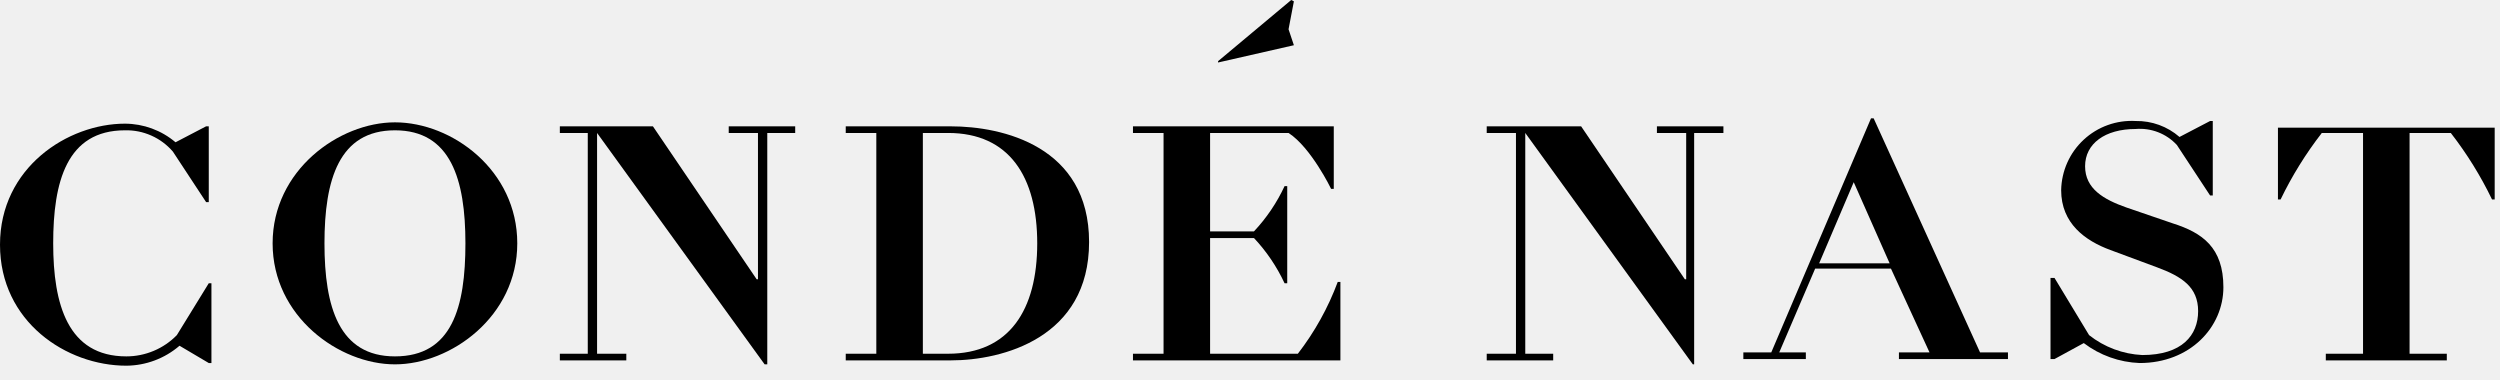
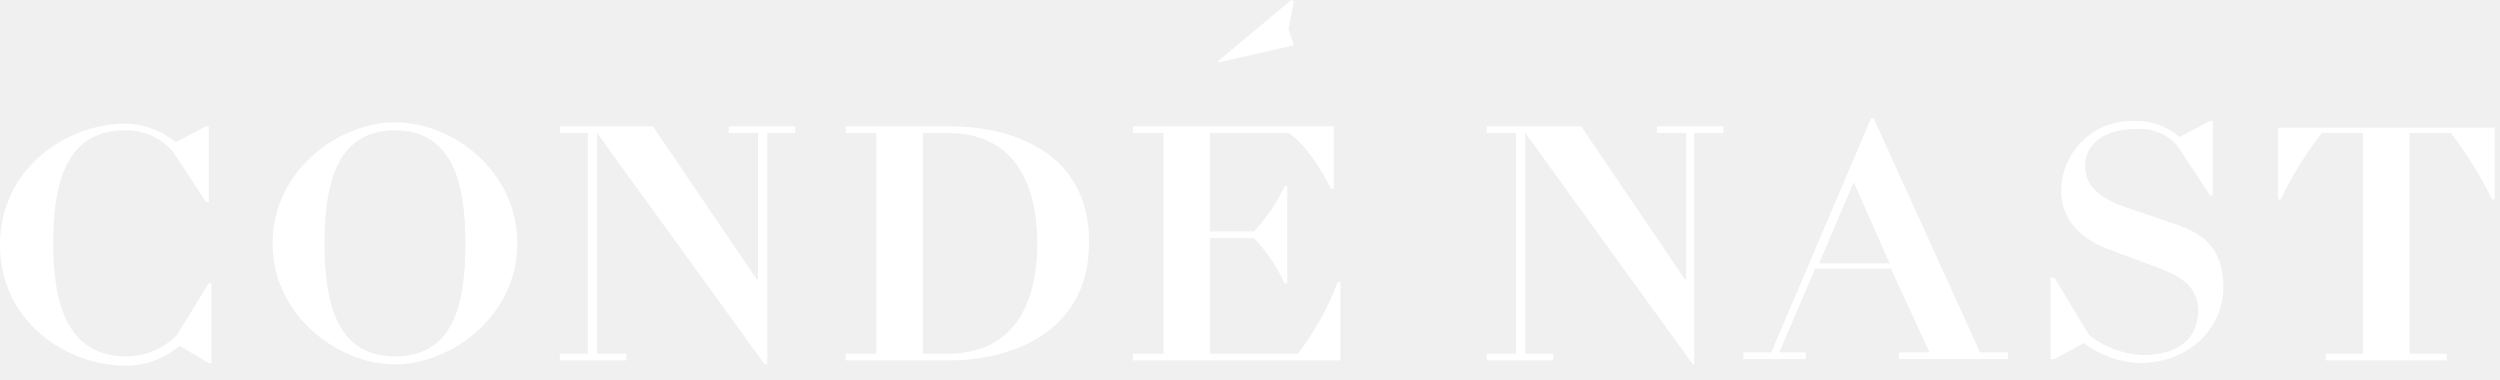
<svg xmlns="http://www.w3.org/2000/svg" width="112" height="17" viewBox="0 0 112 17" fill="none">
  <g clip-path="url(#clip0_2_407)">
-     <path d="M57.966 2.026L57.727 1.311L57.966 0.06L57.847 0L54.57 2.74V2.8L57.966 2.026Z" fill="black" />
-     <path d="M7.923 15.013C7.629 15.315 7.277 15.555 6.888 15.718C6.499 15.882 6.081 15.966 5.66 15.966C3.038 15.966 2.383 13.642 2.383 10.902C2.383 8.162 2.979 5.838 5.6 5.838C6.006 5.828 6.409 5.909 6.78 6.074C7.15 6.238 7.48 6.484 7.745 6.791L9.234 9.055H9.353V5.659H9.234L7.864 6.374C7.231 5.838 6.429 5.543 5.6 5.54C3.038 5.54 0 7.506 0 10.962C0 14.417 2.979 16.383 5.66 16.383C6.535 16.377 7.379 16.06 8.043 15.489L9.353 16.264H9.472V12.689H9.353L7.923 15.013Z" fill="black" />
-     <path d="M17.694 5.481C15.191 5.481 12.213 7.626 12.213 10.902C12.213 14.179 15.191 16.323 17.694 16.323C20.196 16.323 23.174 14.179 23.174 10.902C23.174 7.626 20.255 5.481 17.694 5.481ZM17.694 15.966C15.191 15.966 14.536 13.762 14.536 10.902C14.536 8.043 15.191 5.838 17.694 5.838C20.196 5.838 20.851 8.043 20.851 10.902C20.851 13.762 20.255 15.966 17.694 15.966Z" fill="black" />
-     <path d="M32.647 5.957H33.957V12.511H33.898L29.251 5.66H25.081V5.957H26.332V15.847H25.081V16.145H28.059V15.847H26.749V5.957L34.255 16.323H34.374V5.957H35.625V5.66H32.647V5.957Z" fill="black" />
-     <path d="M42.596 5.66H37.889V5.957H39.259V15.847H37.889V16.145H42.596C44.919 16.145 48.791 15.132 48.791 10.843C48.791 6.553 44.919 5.66 42.596 5.66ZM42.476 15.847H41.344V5.957H42.476C45.217 5.957 46.468 7.923 46.468 10.902C46.468 13.881 45.217 15.847 42.476 15.847Z" fill="black" />
-     <path d="M58.144 15.847H54.212V10.664H56.178C56.739 11.262 57.202 11.946 57.548 12.689H57.668V8.34H57.548C57.202 9.084 56.739 9.768 56.178 10.366H54.212V5.957H57.727C58.74 6.613 59.633 8.46 59.633 8.46H59.753V5.66H50.757V5.957H52.127V15.847H50.757V16.145H60.05V12.63H59.931C59.501 13.786 58.898 14.87 58.144 15.847Z" fill="black" />
-     <path d="M74.23 5.957H75.541V12.511H75.481L70.835 5.66H66.605V5.957H67.915V15.847H66.605V16.145H69.583V15.847H68.332V5.957L75.839 16.323H75.898V5.957H77.209V5.66H74.23V5.957Z" fill="black" />
-     <path d="M83.94 5.302H83.821L79.353 15.787H78.102V16.085H80.902V15.787H79.71L81.319 12.034H84.715L86.442 15.787H85.072V16.085H89.957V15.787H88.706L83.94 5.302ZM81.498 11.796L83.047 8.162L84.655 11.796H81.498Z" fill="black" />
-     <path d="M97.344 10.008L95.259 9.294C94.246 8.936 93.412 8.459 93.412 7.447C93.412 6.434 94.306 5.779 95.676 5.779C96.018 5.75 96.362 5.8 96.682 5.923C97.002 6.047 97.289 6.242 97.523 6.494L99.012 8.757H99.132V5.421H99.012L97.642 6.136C97.098 5.663 96.398 5.408 95.676 5.421C95.252 5.397 94.827 5.459 94.427 5.603C94.027 5.747 93.66 5.971 93.349 6.26C93.037 6.549 92.787 6.898 92.614 7.287C92.441 7.675 92.348 8.094 92.34 8.519C92.34 10.008 93.412 10.783 94.544 11.2L96.629 11.974C97.761 12.391 98.476 12.868 98.476 13.94C98.476 15.013 97.761 15.906 95.974 15.906C95.106 15.864 94.273 15.552 93.591 15.013L92.042 12.451H91.863V16.085H92.042L93.353 15.37C94.075 15.918 94.949 16.23 95.855 16.264C98.119 16.264 99.608 14.655 99.608 12.868C99.608 11.081 98.655 10.425 97.344 10.008Z" fill="black" />
-     <path d="M102.052 5.66V8.936H102.171C102.68 7.881 103.299 6.883 104.017 5.957H105.864V15.847H104.196V16.145H109.617V15.847H107.949V5.957H109.796C110.515 6.883 111.134 7.881 111.643 8.936H111.762V5.719H102.052V5.66Z" fill="black" />
+     <path d="M57.966 2.026L57.727 1.311L57.966 0.06L57.847 0L54.57 2.74V2.8L57.966 2.026Z" fill="white" />
+     <path d="M7.923 15.013C7.629 15.315 7.277 15.555 6.888 15.718C6.499 15.882 6.081 15.966 5.66 15.966C3.038 15.966 2.383 13.642 2.383 10.902C2.383 8.162 2.979 5.838 5.6 5.838C6.006 5.828 6.409 5.909 6.78 6.074C7.15 6.238 7.48 6.484 7.745 6.791L9.234 9.055H9.353V5.659H9.234L7.864 6.374C7.231 5.838 6.429 5.543 5.6 5.54C3.038 5.54 0 7.506 0 10.962C0 14.417 2.979 16.383 5.66 16.383C6.535 16.377 7.379 16.06 8.043 15.489L9.353 16.264H9.472V12.689H9.353L7.923 15.013Z" fill="white" />
+     <path d="M17.694 5.481C15.191 5.481 12.213 7.626 12.213 10.902C12.213 14.179 15.191 16.323 17.694 16.323C20.196 16.323 23.174 14.179 23.174 10.902C23.174 7.626 20.255 5.481 17.694 5.481ZM17.694 15.966C15.191 15.966 14.536 13.762 14.536 10.902C14.536 8.043 15.191 5.838 17.694 5.838C20.196 5.838 20.851 8.043 20.851 10.902C20.851 13.762 20.255 15.966 17.694 15.966Z" fill="white" />
+     <path d="M32.647 5.957H33.957V12.511H33.898L29.251 5.66H25.081V5.957H26.332V15.847H25.081V16.145H28.059V15.847H26.749V5.957L34.255 16.323H34.374V5.957H35.625V5.66H32.647V5.957Z" fill="white" />
+     <path d="M42.596 5.66H37.889V5.957H39.259V15.847H37.889V16.145H42.596C44.919 16.145 48.791 15.132 48.791 10.843C48.791 6.553 44.919 5.66 42.596 5.66ZM42.476 15.847H41.344V5.957H42.476C45.217 5.957 46.468 7.923 46.468 10.902C46.468 13.881 45.217 15.847 42.476 15.847Z" fill="white" />
+     <path d="M58.144 15.847H54.212V10.664H56.178C56.739 11.262 57.202 11.946 57.548 12.689H57.668V8.34H57.548C57.202 9.084 56.739 9.768 56.178 10.366H54.212V5.957H57.727C58.74 6.613 59.633 8.46 59.633 8.46H59.753V5.66H50.757V5.957H52.127V15.847H50.757V16.145H60.05V12.63H59.931C59.501 13.786 58.898 14.87 58.144 15.847Z" fill="white" />
+     <path d="M74.23 5.957H75.541V12.511H75.481L70.835 5.66H66.605V5.957H67.915V15.847H66.605V16.145H69.583V15.847H68.332V5.957L75.839 16.323H75.898V5.957H77.209V5.66H74.23V5.957Z" fill="white" />
+     <path d="M83.94 5.302H83.821L79.353 15.787H78.102V16.085H80.902V15.787H79.71L81.319 12.034H84.715L86.442 15.787H85.072V16.085H89.957V15.787H88.706L83.94 5.302ZM81.498 11.796L83.047 8.162L84.655 11.796H81.498Z" fill="white" />
+     <path d="M97.344 10.008L95.259 9.294C94.246 8.936 93.412 8.459 93.412 7.447C93.412 6.434 94.306 5.779 95.676 5.779C96.018 5.75 96.362 5.8 96.682 5.923C97.002 6.047 97.289 6.242 97.523 6.494L99.012 8.757H99.132V5.421H99.012L97.642 6.136C97.098 5.663 96.398 5.408 95.676 5.421C95.252 5.397 94.827 5.459 94.427 5.603C94.027 5.747 93.66 5.971 93.349 6.26C93.037 6.549 92.787 6.898 92.614 7.287C92.441 7.675 92.348 8.094 92.34 8.519C92.34 10.008 93.412 10.783 94.544 11.2L96.629 11.974C97.761 12.391 98.476 12.868 98.476 13.94C98.476 15.013 97.761 15.906 95.974 15.906C95.106 15.864 94.273 15.552 93.591 15.013L92.042 12.451H91.863V16.085H92.042L93.353 15.37C94.075 15.918 94.949 16.23 95.855 16.264C98.119 16.264 99.608 14.655 99.608 12.868C99.608 11.081 98.655 10.425 97.344 10.008Z" fill="white" />
+     <path d="M102.052 5.66V8.936H102.171C102.68 7.881 103.299 6.883 104.017 5.957H105.864V15.847H104.196V16.145H109.617V15.847H107.949V5.957H109.796C110.515 6.883 111.134 7.881 111.643 8.936H111.762V5.719H102.052V5.66Z" fill="white" />
  </g>
  <defs>
    <clipPath id="clip0_2_407">
      <rect width="112" height="16.681" fill="white" />
    </clipPath>
  </defs>
</svg>
